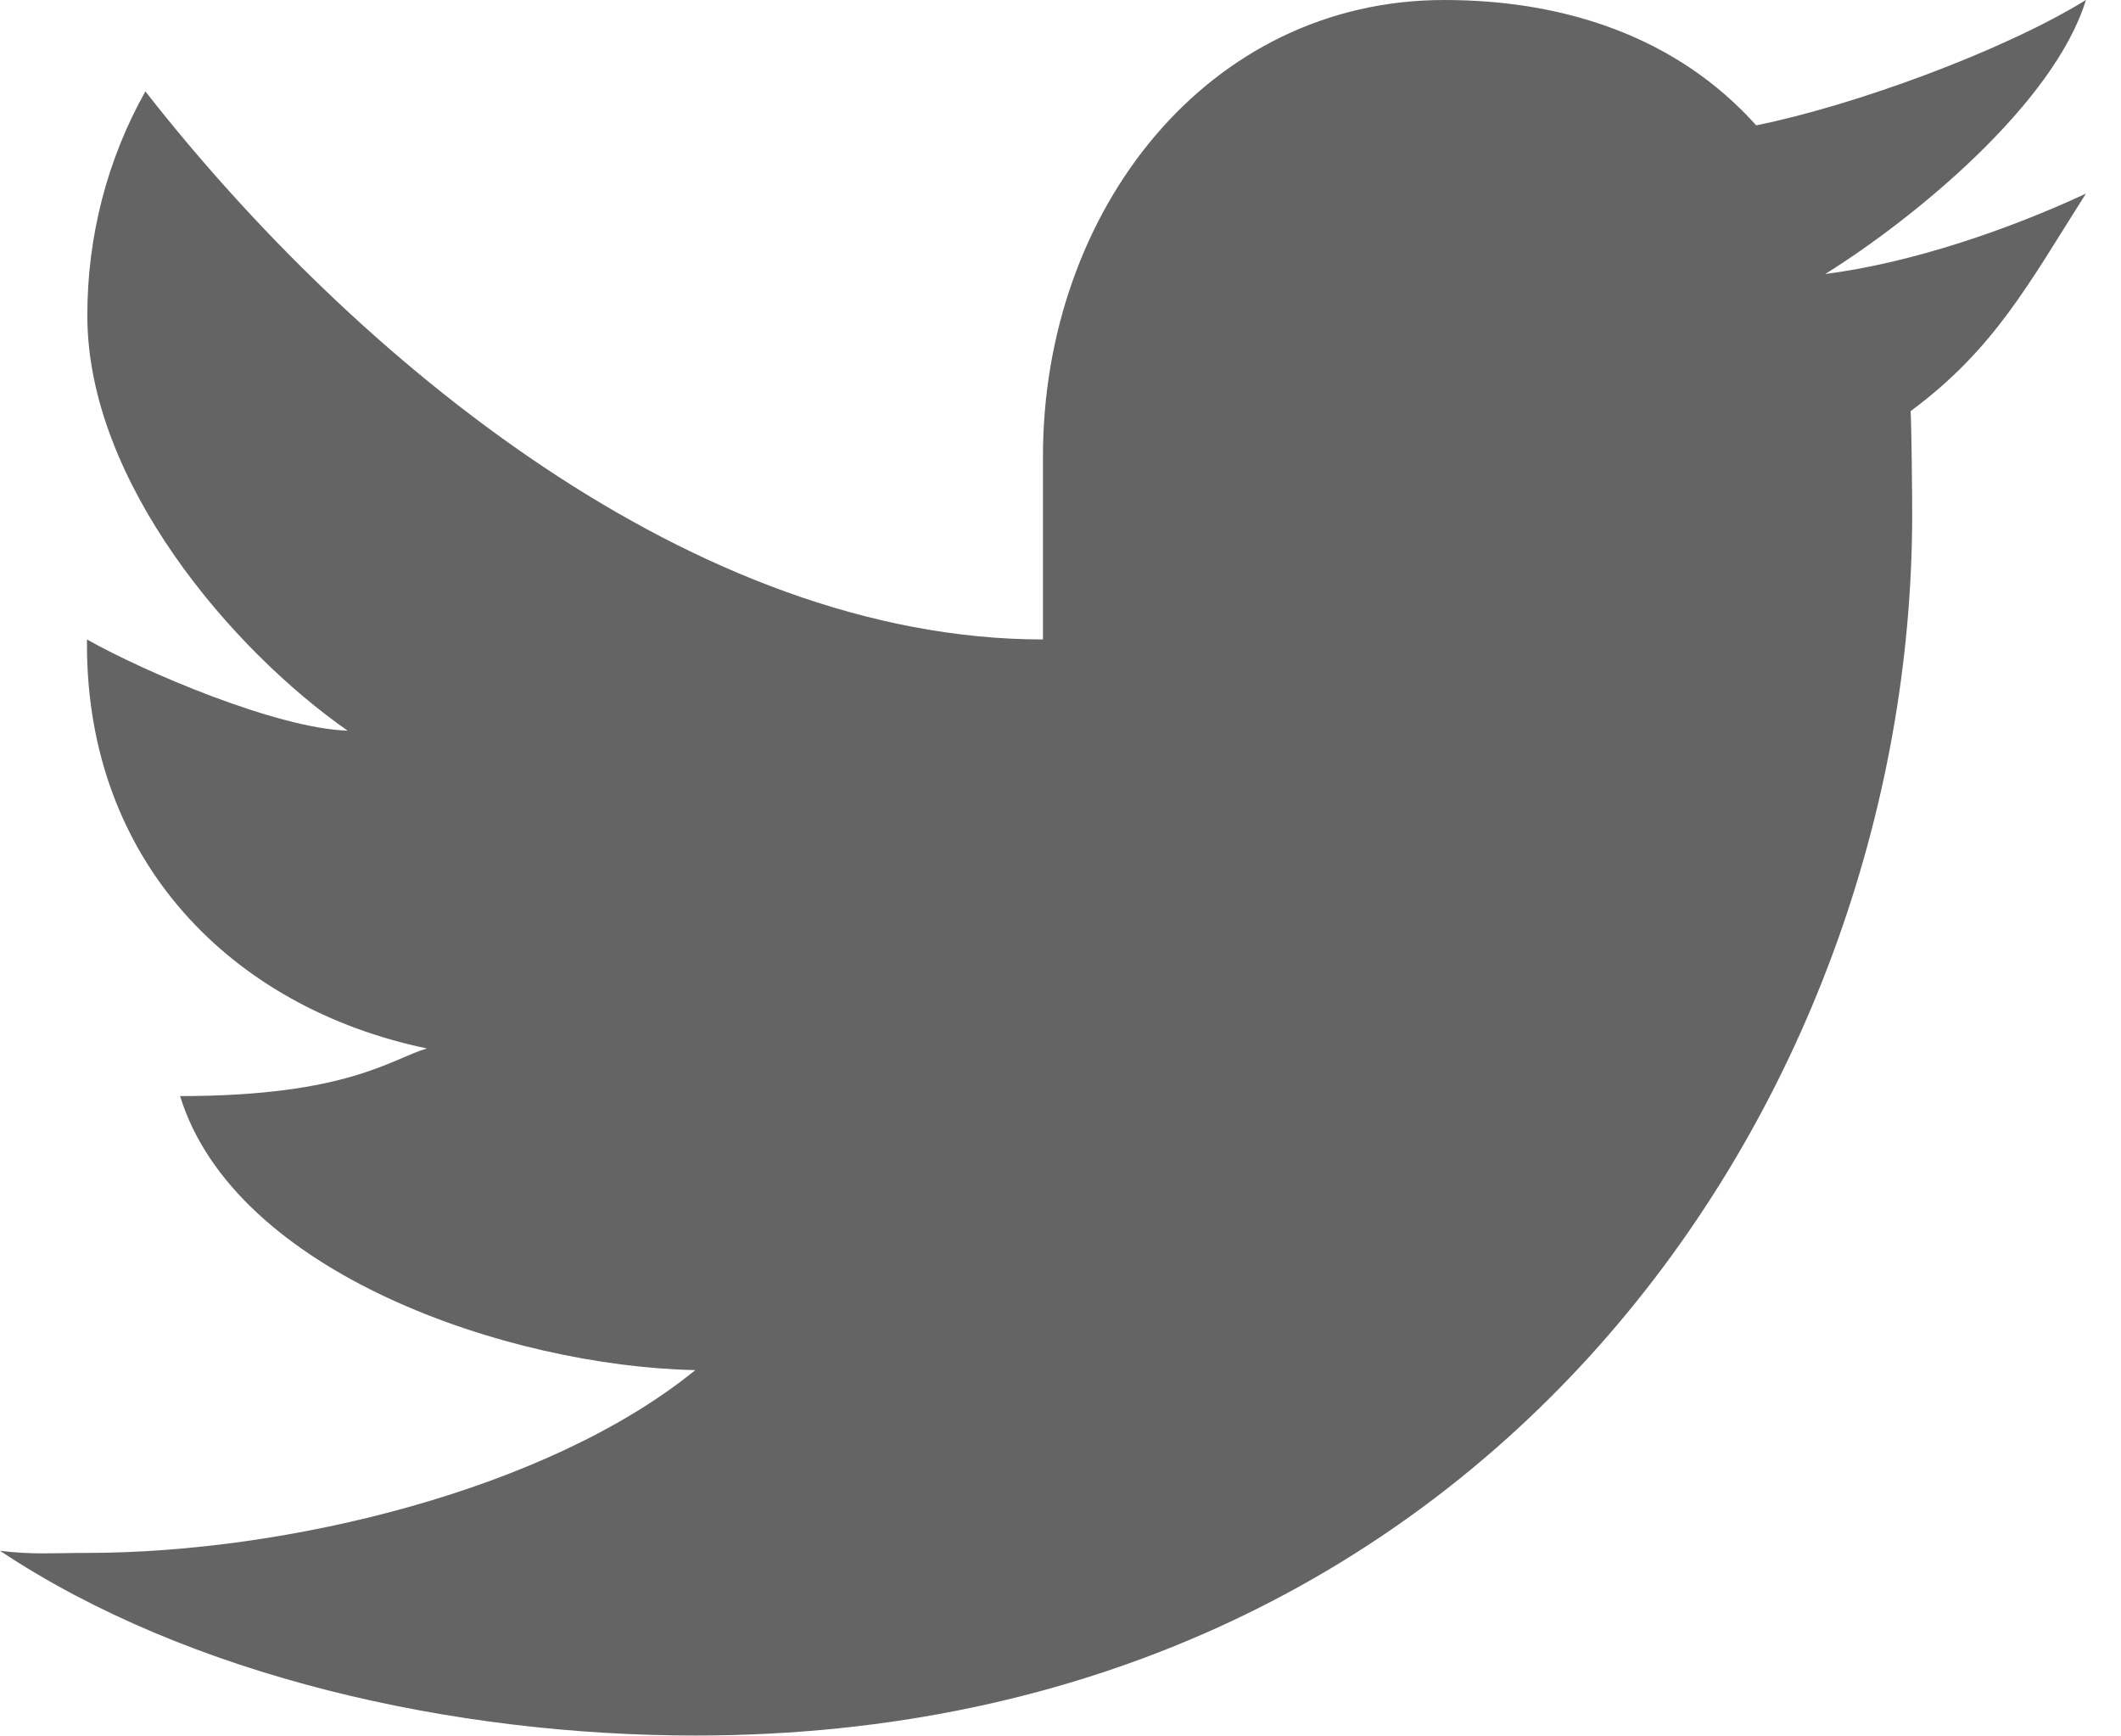
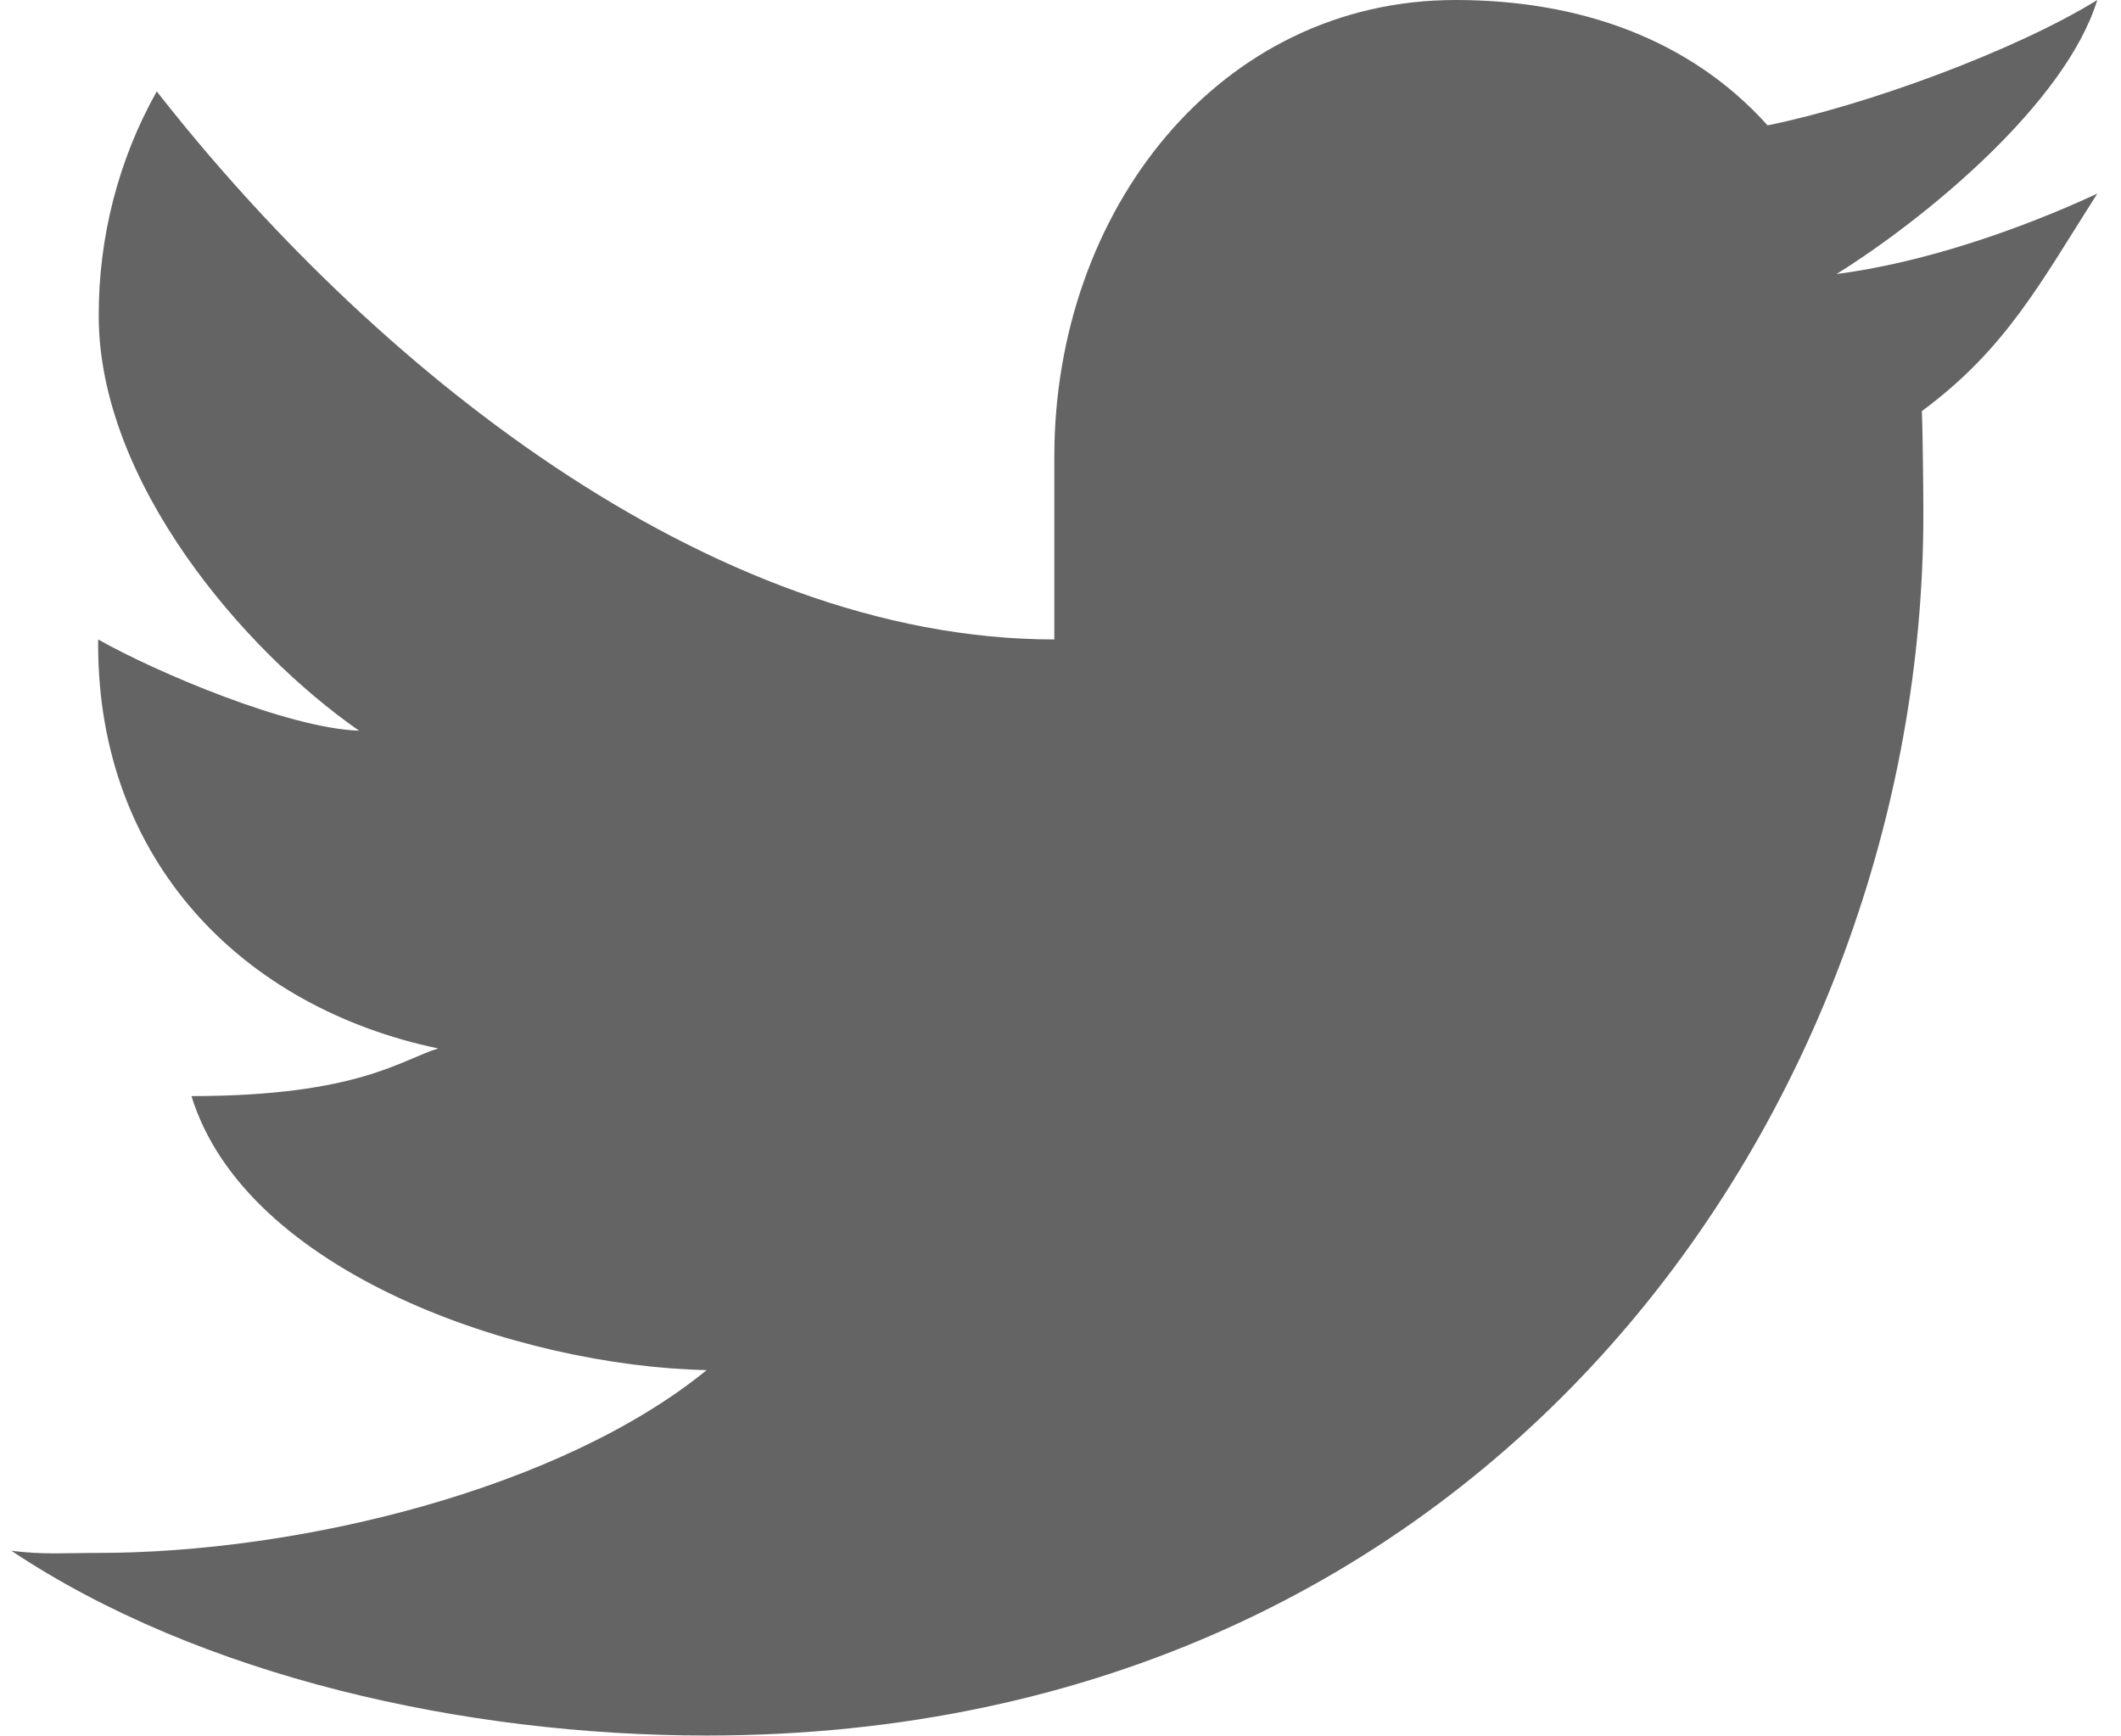
<svg xmlns="http://www.w3.org/2000/svg" width="11" height="9" viewBox="0 0 11 9" fill="none">
-   <path d="M10.818 1.004C10.421 1.189 9.917 1.363 9.466 1.421C9.925 1.135 10.653 0.539 10.818 0C10.389 0.265 9.614 0.548 9.108 0.65C8.705 0.2 8.129 0 7.49 0C6.264 0 5.409 1.092 5.409 2.368V3.316C3.606 3.316 1.848 1.872 0.754 0.474C0.556 0.826 0.452 1.228 0.453 1.638C0.453 2.499 1.207 3.374 1.803 3.789C1.439 3.778 0.751 3.486 0.451 3.316V3.343C0.451 4.464 1.199 5.225 2.214 5.437C2.029 5.491 1.803 5.684 0.934 5.684C1.216 6.601 2.635 7.085 3.606 7.105C2.846 7.724 1.491 8.053 0.451 8.053C0.271 8.053 0.174 8.063 0 8.042C0.982 8.695 2.353 9 3.606 9C7.689 9 9.917 5.723 9.917 2.667C9.917 2.566 9.914 2.23 9.909 2.132C10.345 1.809 10.522 1.47 10.818 1.004Z" fill="#646464" />
+   <path d="M10.877 1.004C10.479 1.189 9.976 1.363 9.525 1.421C9.983 1.135 10.711 0.539 10.877 0C10.448 0.265 9.673 0.548 9.167 0.65C8.763 0.2 8.187 0 7.549 0C6.323 0 5.468 1.092 5.468 2.368V3.316C3.665 3.316 1.907 1.872 0.813 0.474C0.615 0.826 0.511 1.228 0.512 1.638C0.512 2.499 1.265 3.374 1.862 3.789C1.498 3.778 0.809 3.486 0.509 3.316V3.343C0.509 4.464 1.258 5.225 2.273 5.437C2.088 5.491 1.862 5.684 0.993 5.684C1.275 6.601 2.693 7.085 3.665 7.105C2.905 7.724 1.55 8.053 0.509 8.053C0.33 8.053 0.232 8.063 0.059 8.042C1.04 8.695 2.412 9 3.665 9C7.747 9 9.975 5.723 9.975 2.667C9.975 2.566 9.972 2.23 9.967 2.132C10.404 1.809 10.58 1.47 10.877 1.004" fill="#646464" />
</svg>
